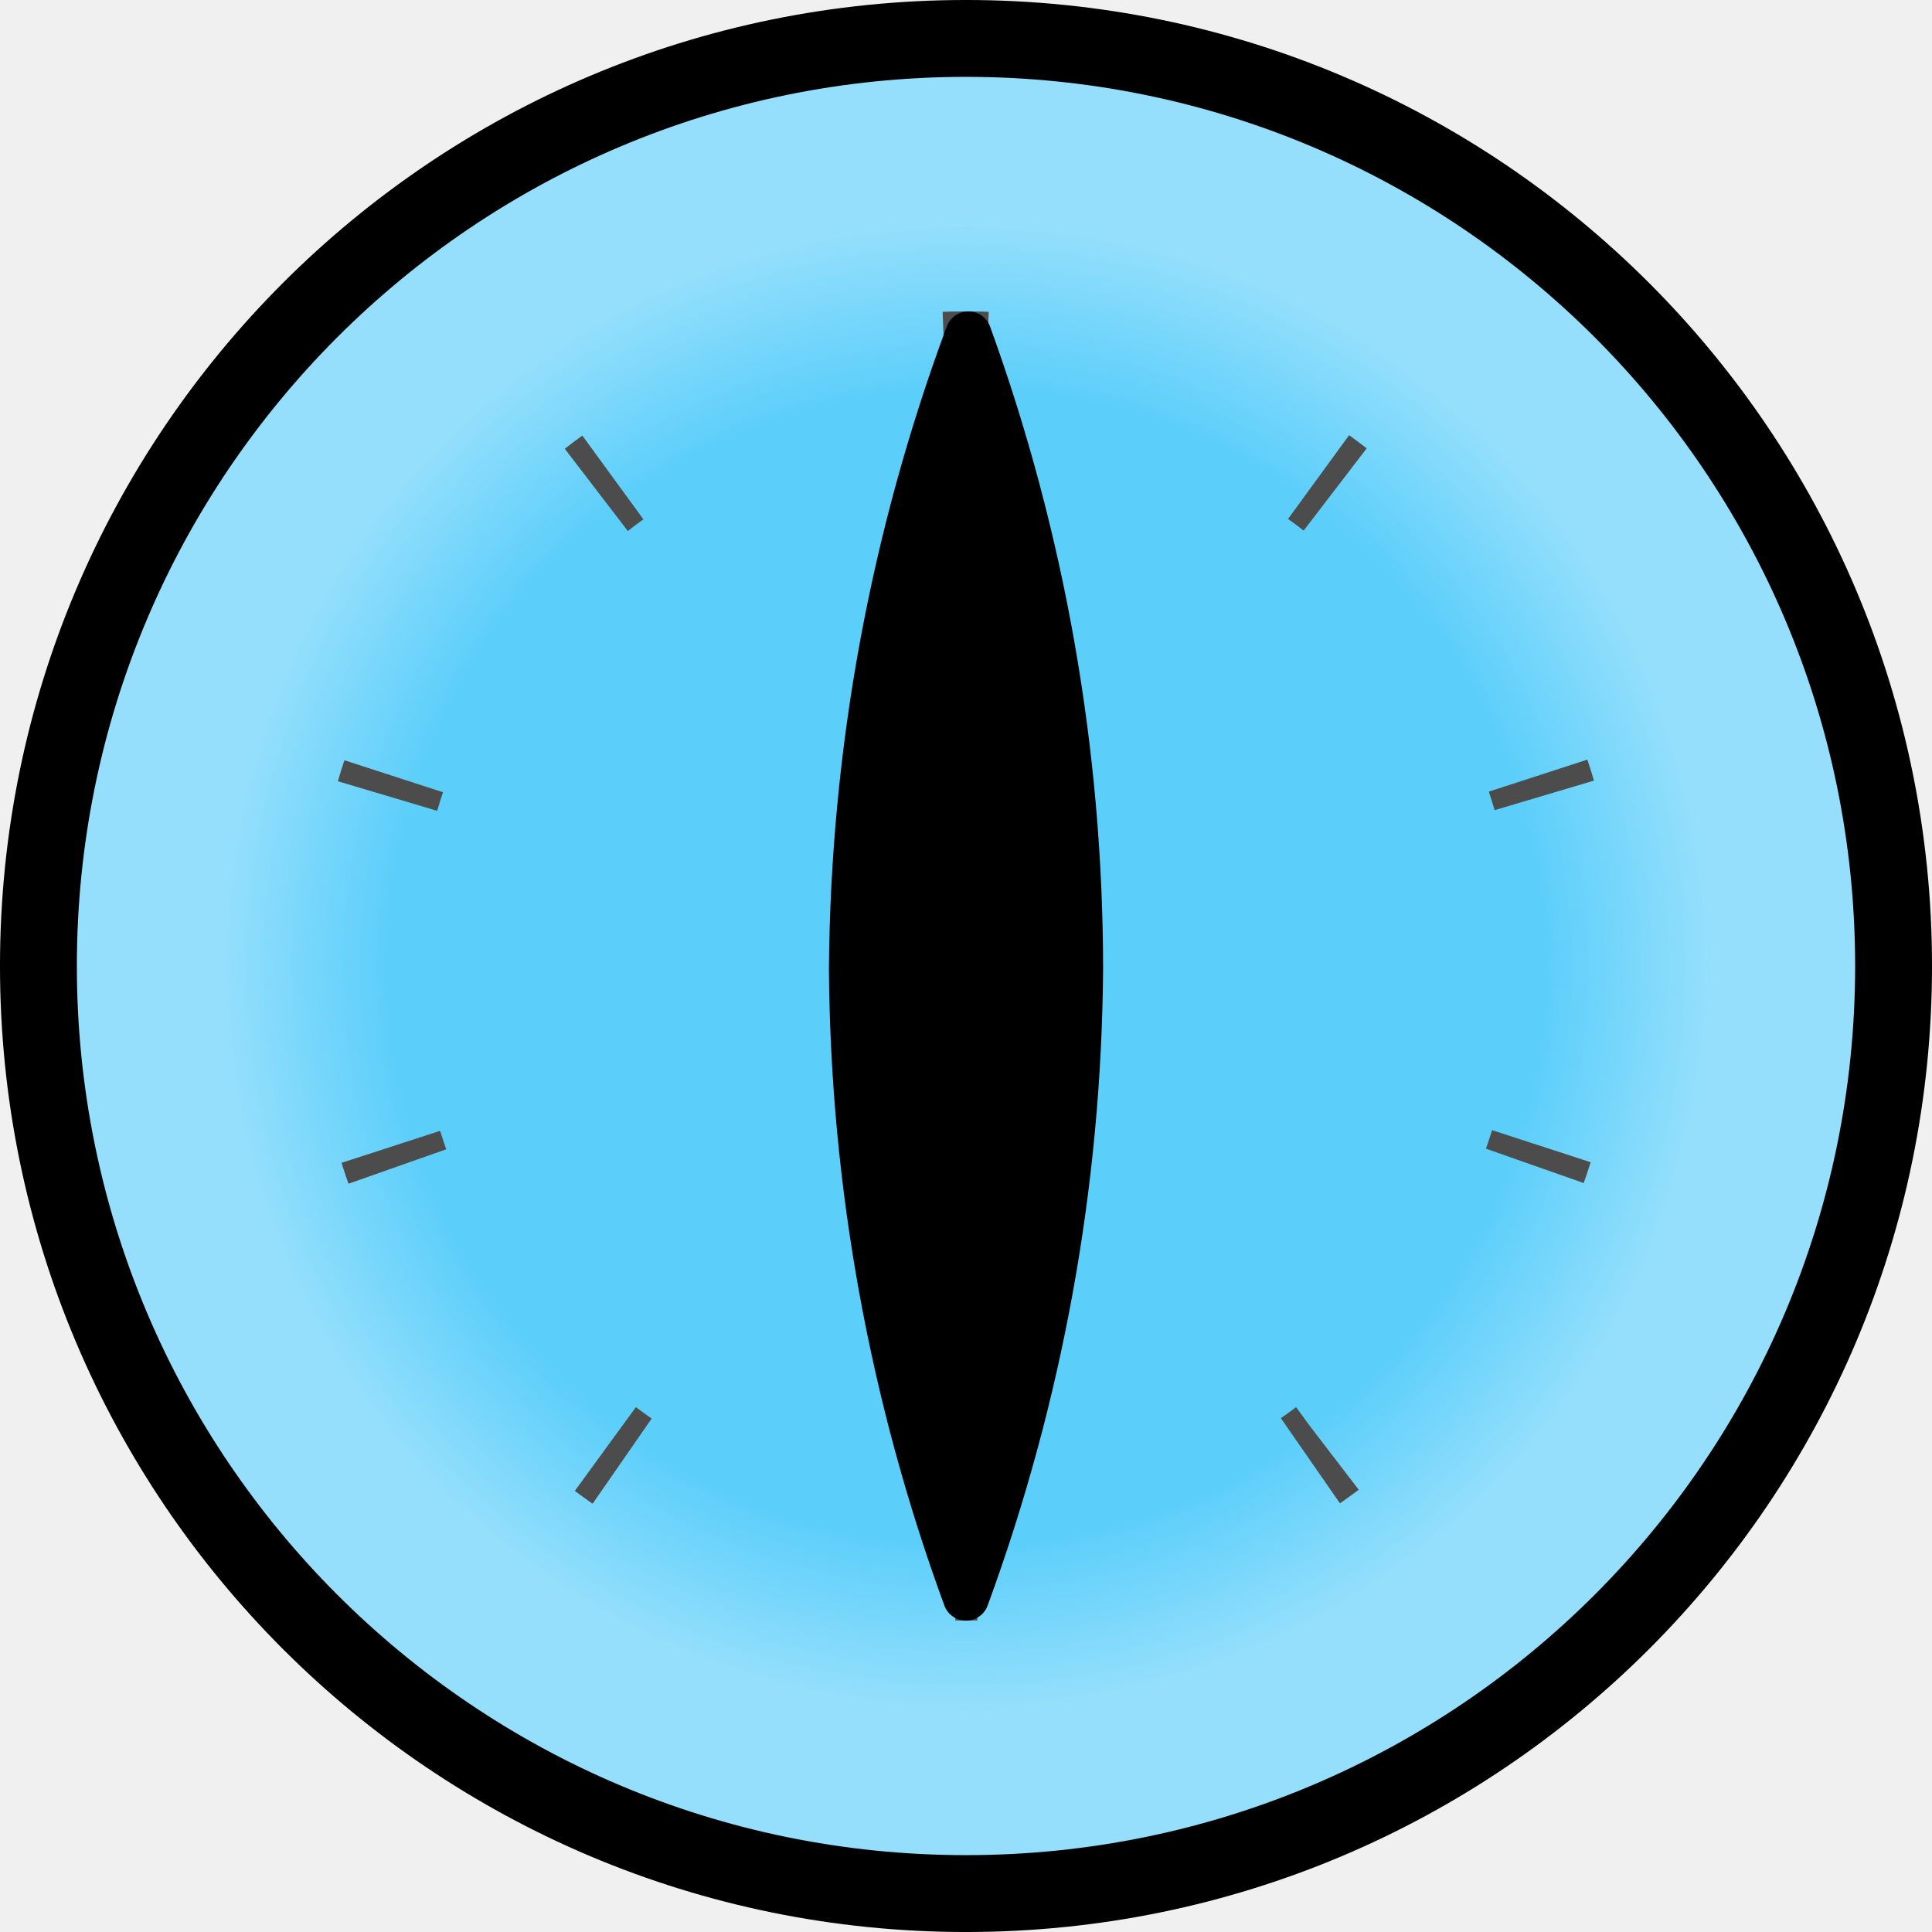
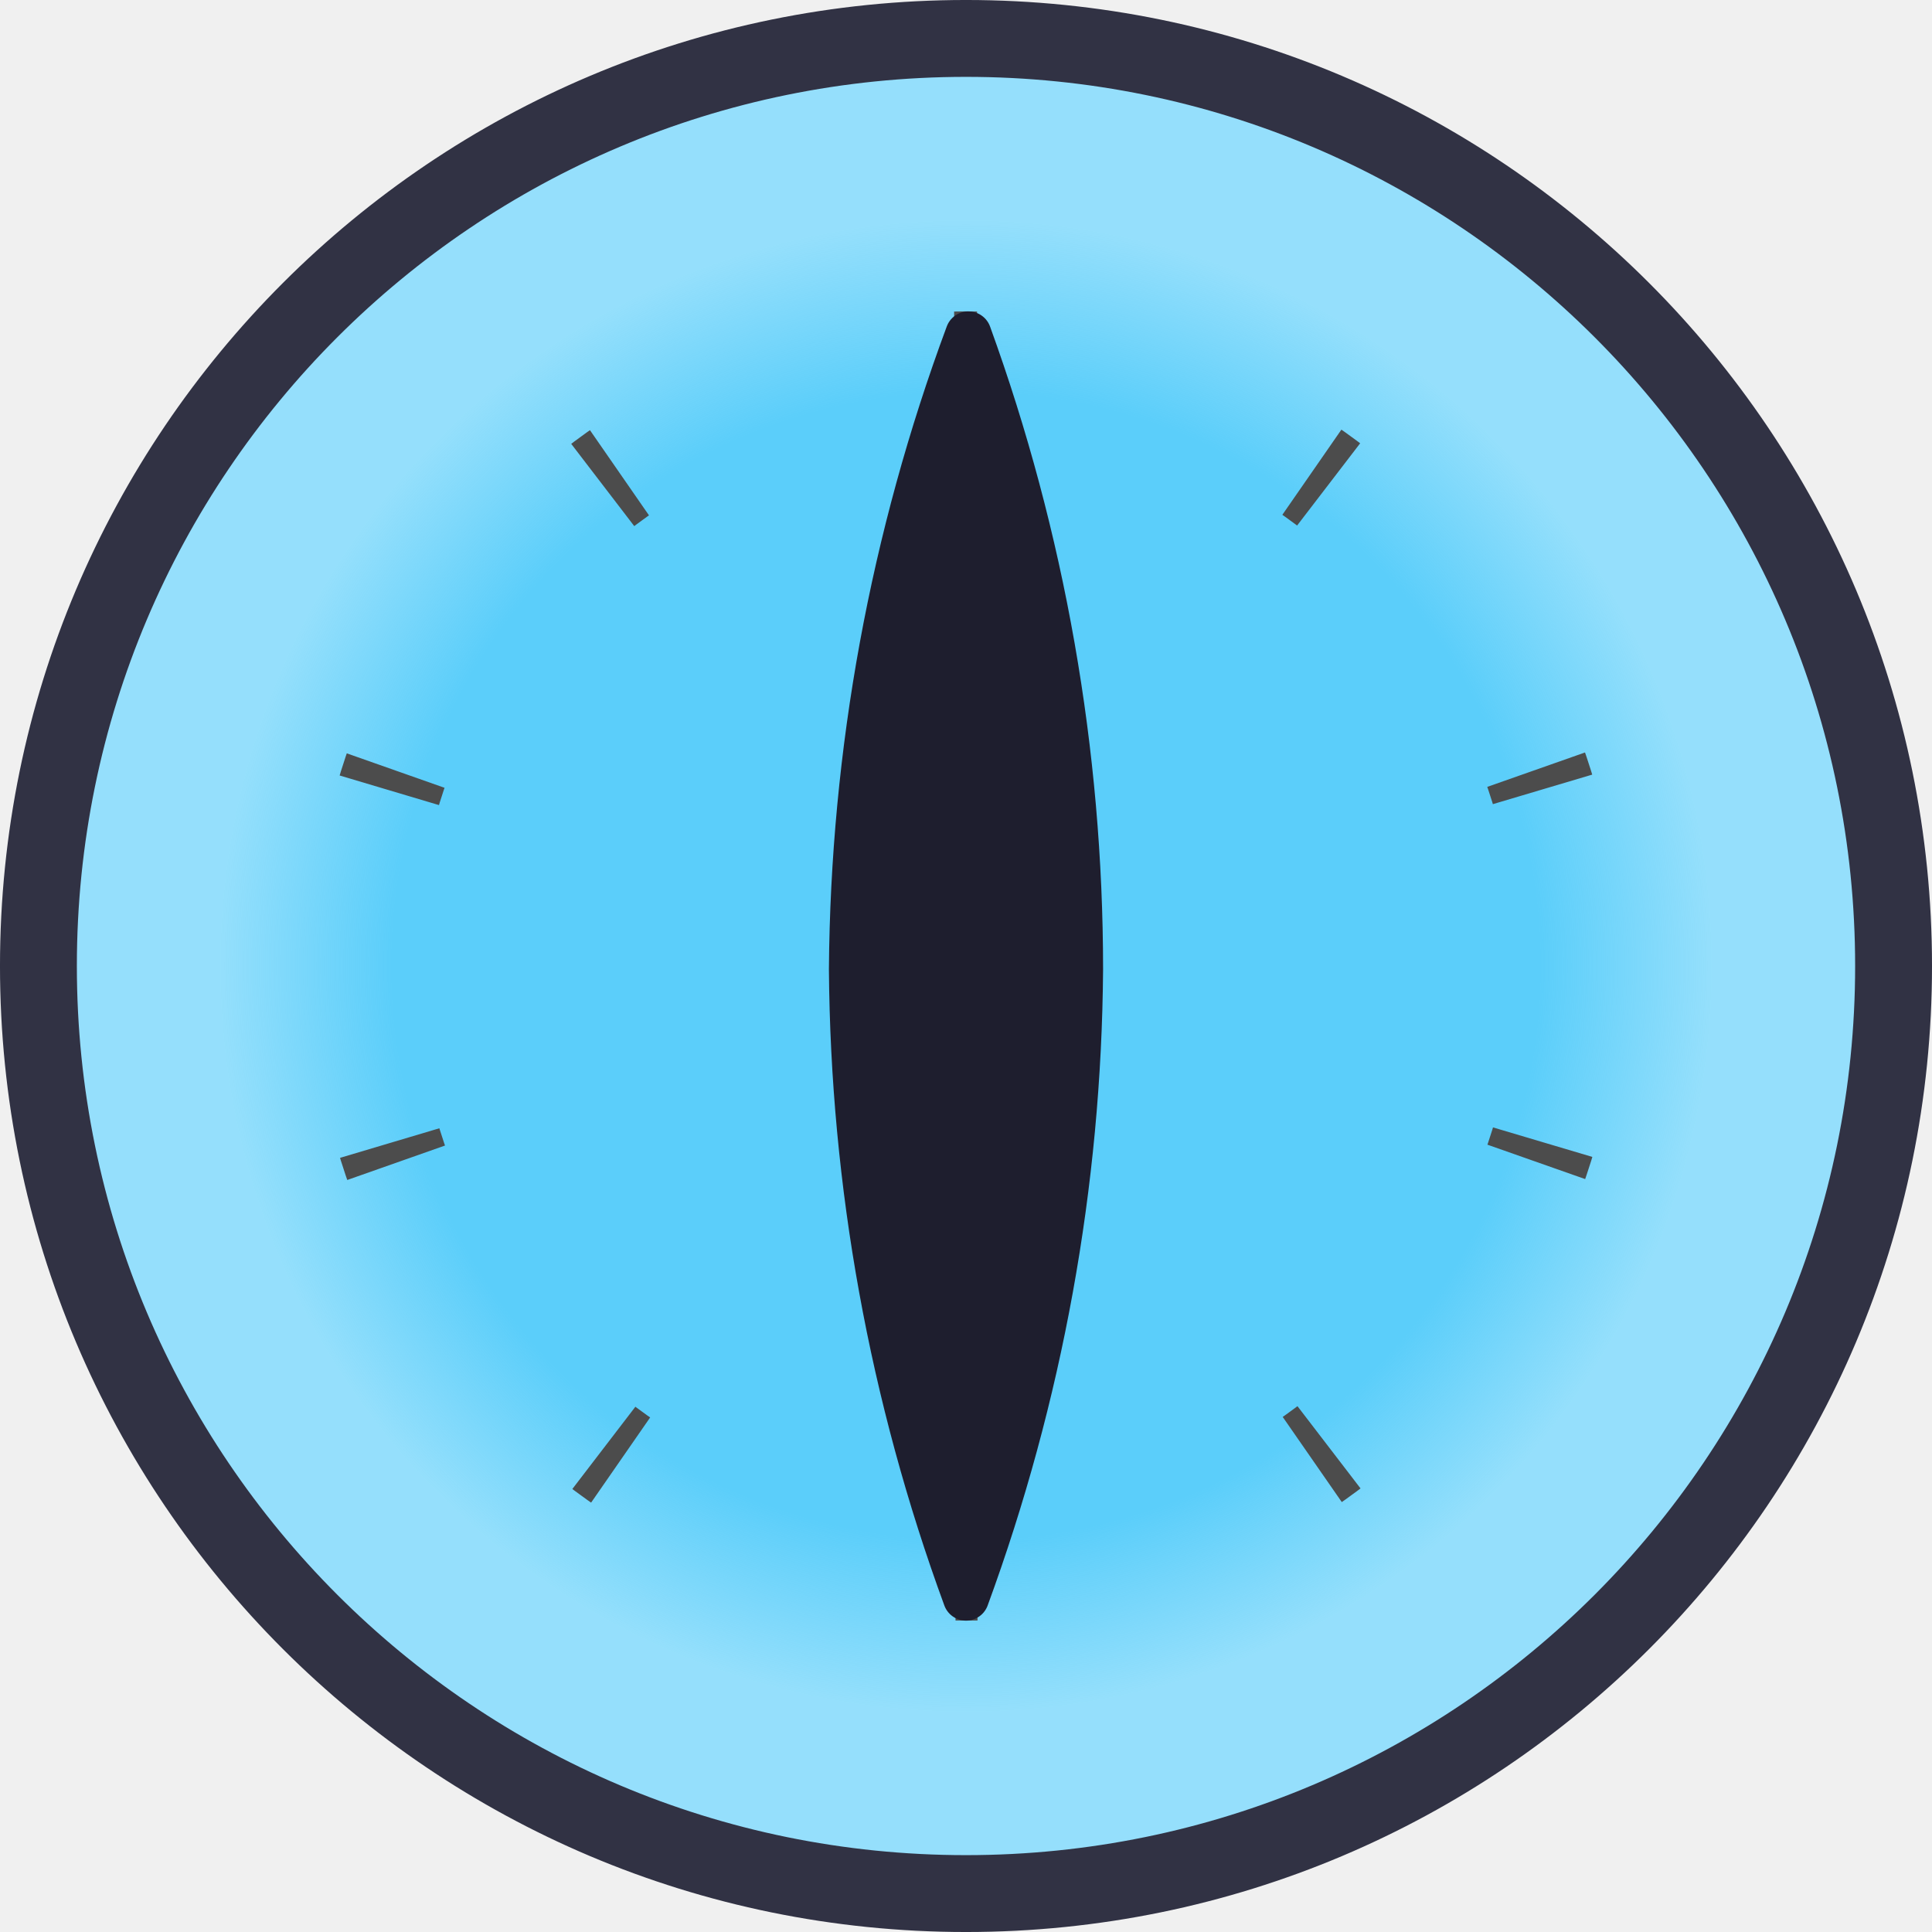
<svg xmlns="http://www.w3.org/2000/svg" xmlns:xlink="http://www.w3.org/1999/xlink" width="125.671mm" height="125.671mm" viewBox="0 0 125.671 125.671" version="1.1" id="svg1">
  <defs id="defs1">
    <linearGradient id="linearGradient9">
      <stop style="stop-color:#5bcefa;stop-opacity:1;" offset="0" id="stop9" />
      <stop style="stop-color:#5bcefa;stop-opacity:1;" offset="0.594" id="stop11" />
      <stop style="stop-color:#5bcefa;stop-opacity:0.646;" offset="0.773" id="stop12" />
    </linearGradient>
    <radialGradient xlink:href="#linearGradient9" id="radialGradient10" cx="100" cy="100" fx="100" fy="100" r="62.836" gradientUnits="userSpaceOnUse" gradientTransform="translate(-20,-20)" />
  </defs>
  <g id="layer1" transform="translate(-17.16446,-17.16446)">
    <circle style="fill:#ffffff;fill-opacity:1;stroke:none;stroke-width:5;stroke-dasharray:none;stroke-opacity:1" id="path1-7" cx="80" cy="80" r="60.336" />
-     <circle style="opacity:1;fill:url(#radialGradient10);fill-opacity:1;stroke:#000000;stroke-width:5;stroke-dasharray:none;stroke-opacity:1" id="path1" cx="80" cy="80" r="60.336" />
-     <circle style="opacity:1;fill:none;fill-opacity:1;stroke:#4c4c4c;stroke-width:6.741;stroke-linecap:butt;stroke-linejoin:round;stroke-dasharray:1.348,23.152;stroke-dashoffset:0;stroke-opacity:1" id="path3" cx="-80" cy="80" transform="rotate(-90)" r="39.21" />
-     <path id="ellipse2" style="opacity:1;fill:#000000;fill-opacity:1;stroke:#000000;stroke-width:3;stroke-linecap:butt;stroke-linejoin:round;stroke-dasharray:none;stroke-opacity:1" d="M 80.156,38.919 A 121.217,121.217 0 0 0 72.583,80.21 121.217,121.217 0 0 0 80,121.081 121.217,121.217 0 0 0 87.417,80.21 121.217,121.217 0 0 0 80.156,38.919 Z" />
+     <circle style="opacity:1;fill:url(#radialGradient10);fill-opacity:1;stroke:#313244;stroke-width:5;stroke-dasharray:none;stroke-opacity:1" id="path1" cx="80" cy="80" r="60.336" />
+     <circle style="opacity:1;fill:none;fill-opacity:1;stroke:#4c4c4c;stroke-width:6.741;stroke-linecap:butt;stroke-linejoin:round;stroke-dasharray:0.674, 23.285, 0.674, 0;stroke-dashoffset:0;stroke-opacity:1" id="path3" cx="-80" cy="80.004" transform="rotate(-90)" r="39.21" />
+     <path id="ellipse2" style="opacity:1;fill:#1e1e2e;fill-opacity:1;stroke:#1e1e2e;stroke-width:3;stroke-linecap:butt;stroke-linejoin:round;stroke-dasharray:none;stroke-opacity:1" d="M 80.156,38.919 A 121.217,121.217 0 0 0 72.583,80.21 121.217,121.217 0 0 0 80,121.081 121.217,121.217 0 0 0 87.417,80.21 121.217,121.217 0 0 0 80.156,38.919 Z" />
  </g>
</svg>
